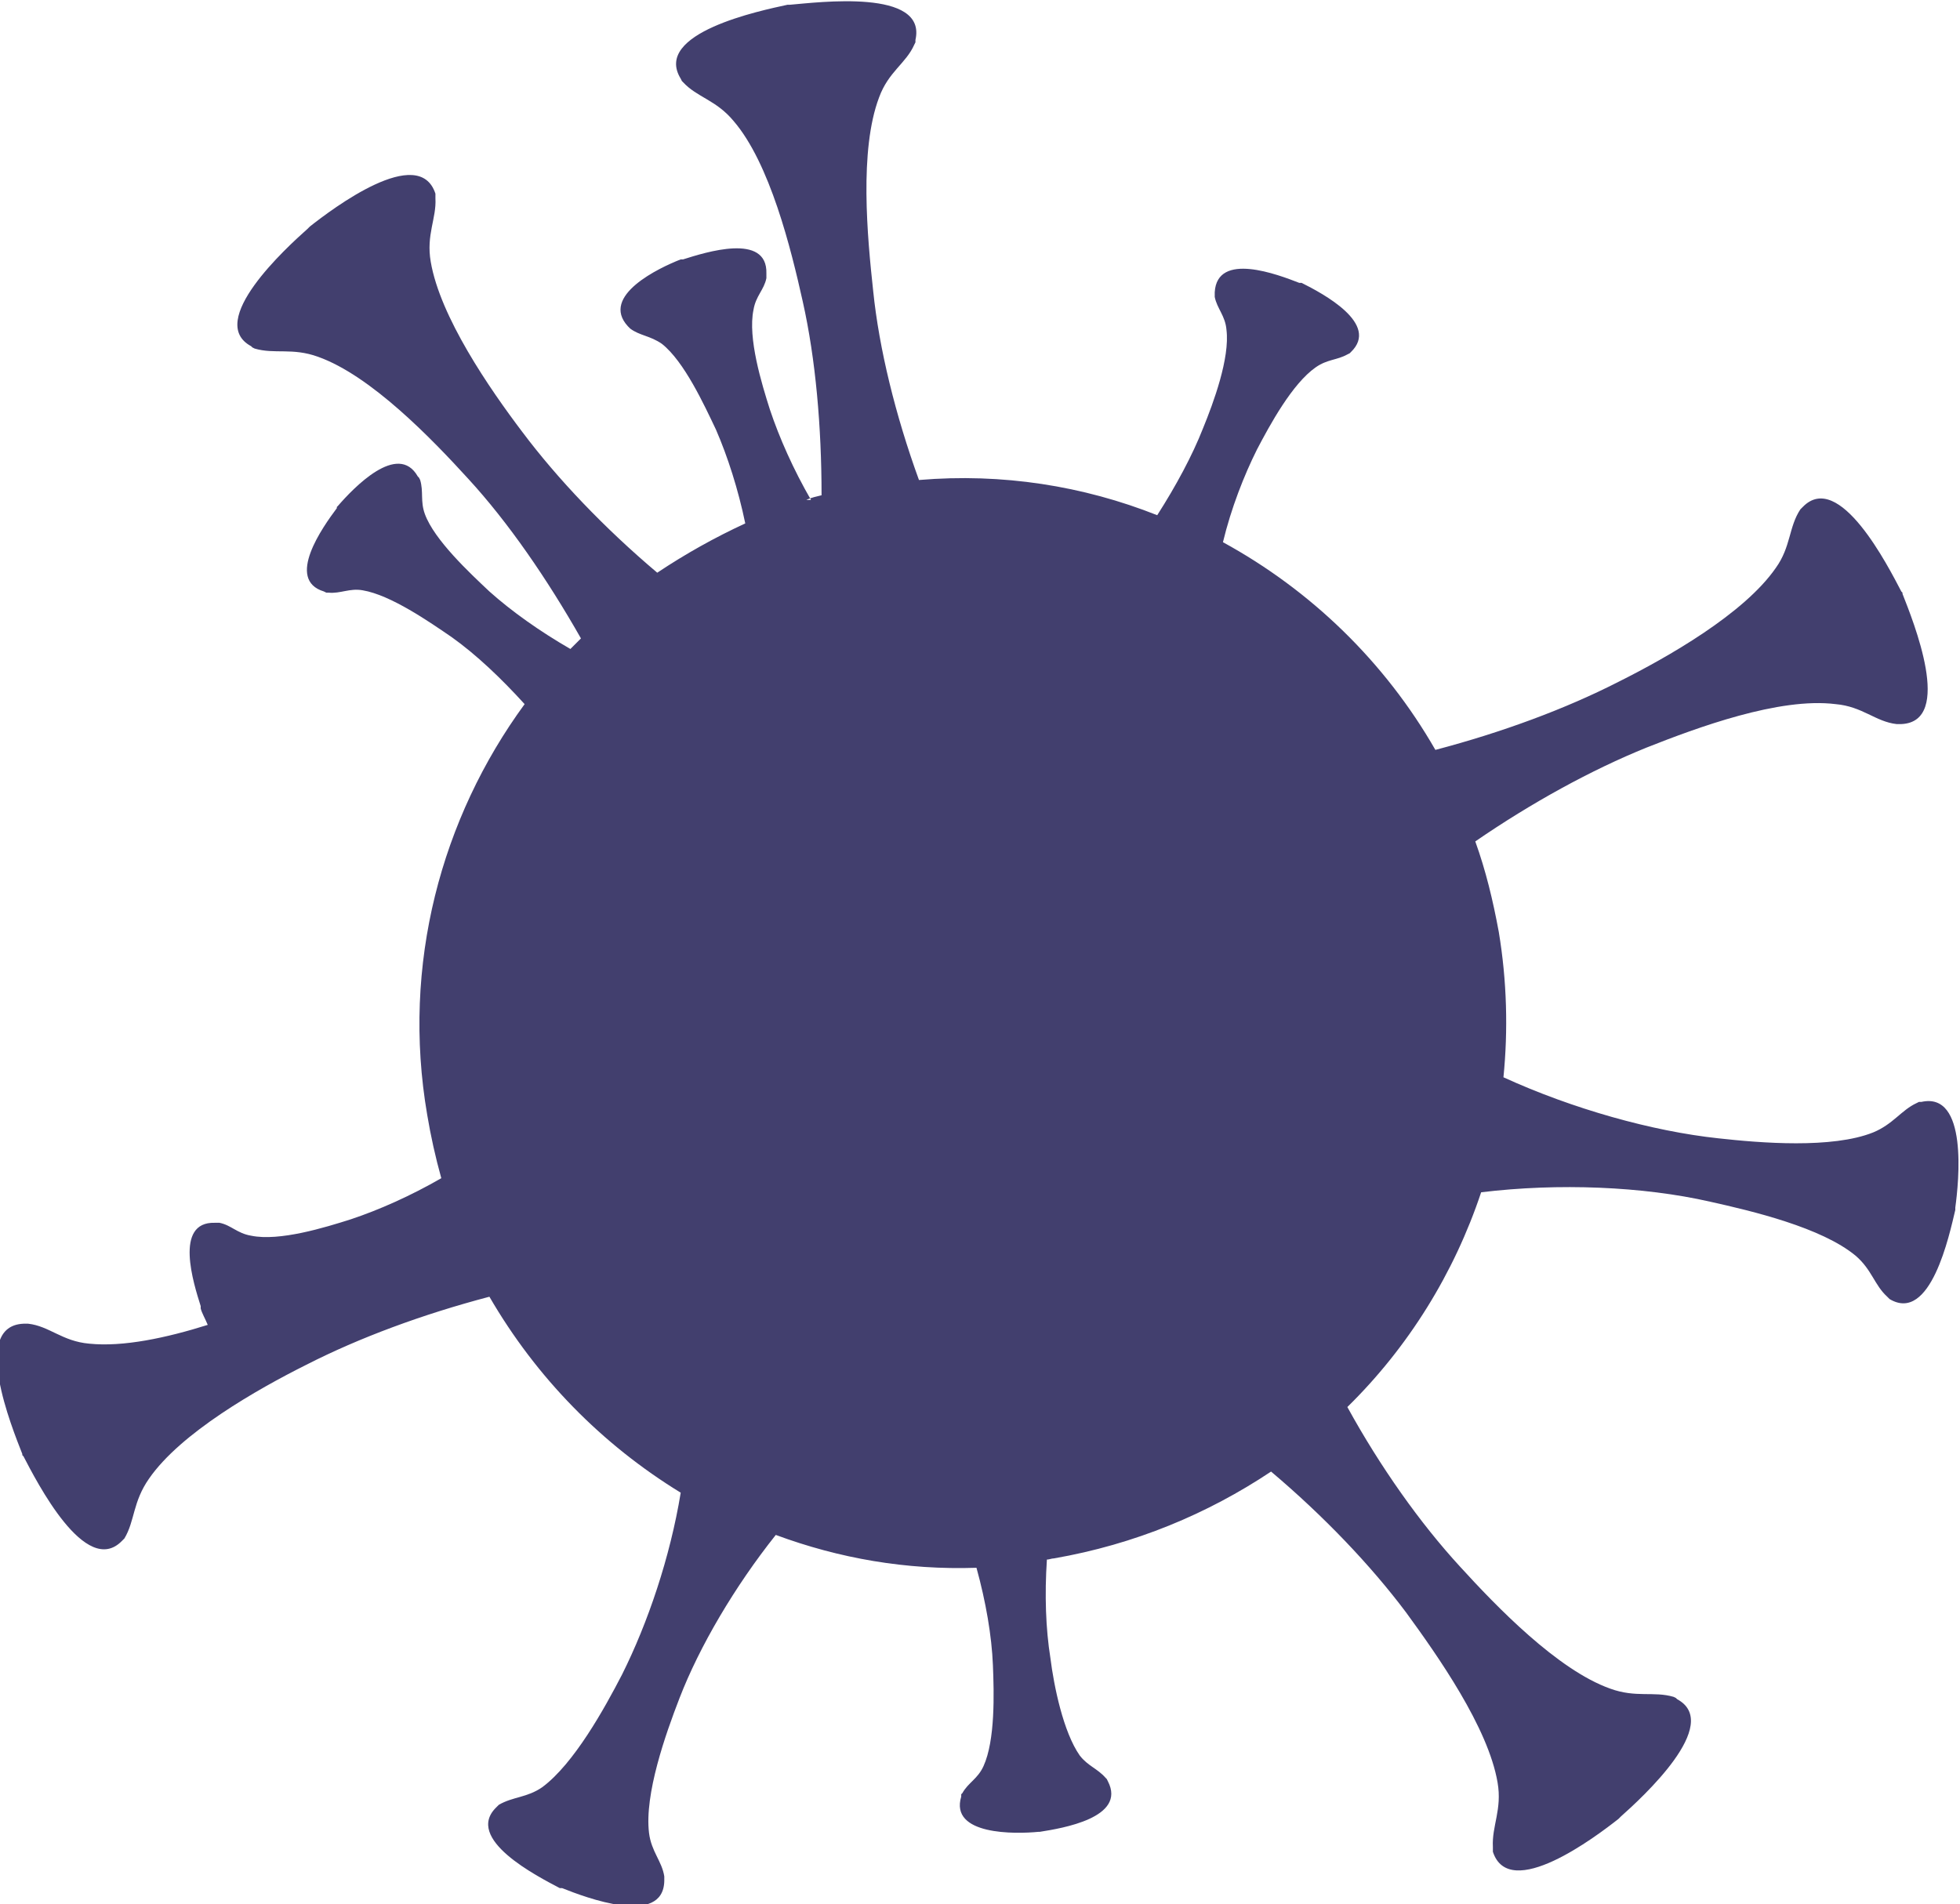
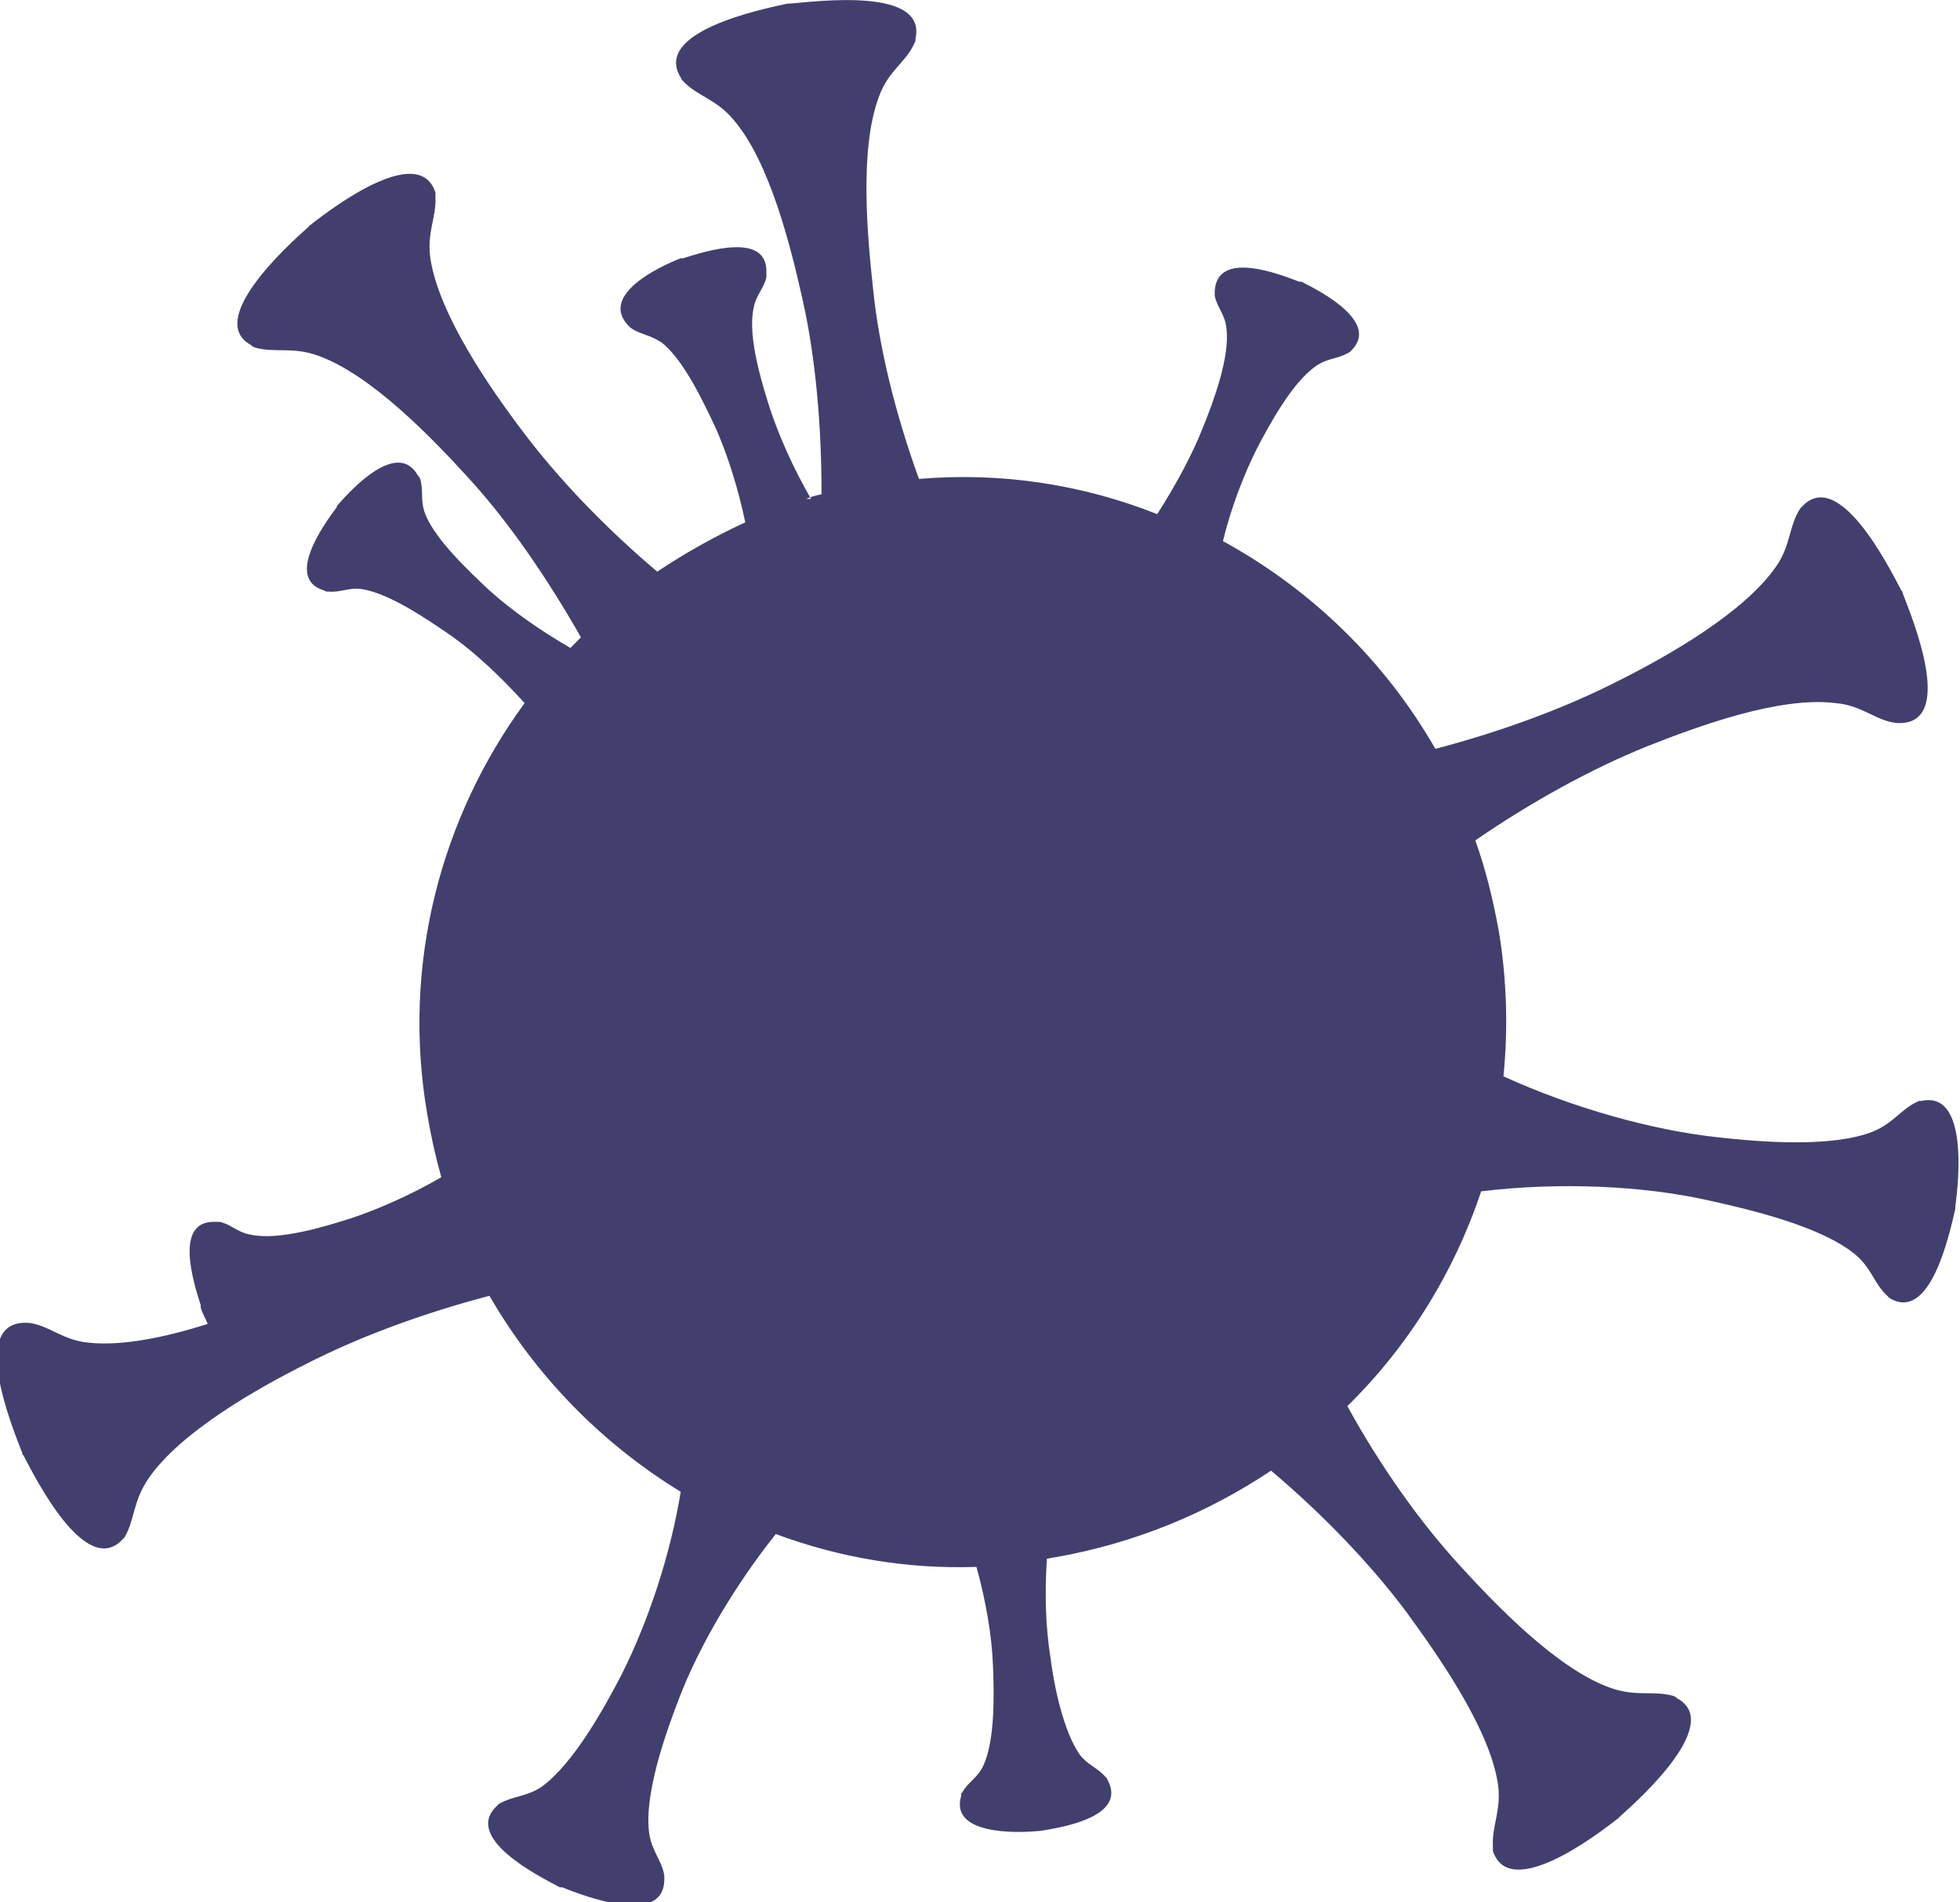
- <svg xmlns="http://www.w3.org/2000/svg" xml:space="preserve" width="0.523in" height="0.508in" version="1.1" style="shape-rendering:geometricPrecision; text-rendering:geometricPrecision; image-rendering:optimizeQuality; fill-rule:evenodd; clip-rule:evenodd" viewBox="0 0 16.7 16.2">
+ <svg xmlns="http://www.w3.org/2000/svg" width="50.242" height="48.741" version="1.1" viewBox="0 0 16.7 16.2" xml:space="preserve" style="shape-rendering:geometricPrecision;text-rendering:geometricPrecision;image-rendering:optimizeQuality;fill-rule:evenodd;clip-rule:evenodd">
  <defs>
-     <style type="text/css">
-    
-     .fil0 {fill:#423F6E}
-    
-   </style>
+     <style type="text/css">.fil0{fill:#423f6e}</style>
  </defs>
  <g id="Layer_x0020_1">
-     <path class="fil0" d="M6.91 4.25c-0.15,-0.26 -0.27,-0.53 -0.35,-0.77 -0.07,-0.22 -0.19,-0.61 -0.14,-0.85 0.02,-0.12 0.09,-0.17 0.11,-0.27l0 -0.02 0 -0.02c0.01,-0.35 -0.52,-0.18 -0.71,-0.12l-0.01 0 -0.01 0c-0.18,0.07 -0.69,0.31 -0.45,0.57l0.01 0.01 0.01 0.01c0.08,0.06 0.17,0.06 0.27,0.13 0.19,0.15 0.36,0.52 0.46,0.73 0.1,0.23 0.19,0.51 0.25,0.8 -0.26,0.12 -0.51,0.26 -0.75,0.42 -0.45,-0.38 -0.85,-0.8 -1.15,-1.2 -0.28,-0.37 -0.7,-0.98 -0.78,-1.45 -0.04,-0.23 0.05,-0.37 0.04,-0.54l-0 -0.02 -0 -0.02c-0.14,-0.43 -0.88,0.13 -1.07,0.28l-0.01 0.01 -0.01 0.01c-0.18,0.16 -0.87,0.79 -0.48,1l0.01 0.01 0.02 0.01c0.17,0.05 0.32,-0.01 0.54,0.07 0.45,0.16 0.97,0.7 1.28,1.04 0.34,0.37 0.67,0.85 0.96,1.36 -0.03,0.03 -0.06,0.06 -0.09,0.09 -0.26,-0.15 -0.5,-0.32 -0.69,-0.49 -0.17,-0.16 -0.47,-0.44 -0.55,-0.66 -0.04,-0.11 -0.01,-0.19 -0.04,-0.29l-0.01 -0.02 -0.01 -0.01c-0.17,-0.3 -0.55,0.1 -0.68,0.25l-0.01 0.01 -0 0.01c-0.12,0.16 -0.44,0.61 -0.11,0.71l0.02 0.01 0.02 0c0.1,0.01 0.18,-0.04 0.29,-0.02 0.24,0.04 0.57,0.27 0.76,0.4 0.21,0.15 0.42,0.35 0.62,0.57 -0.71,0.97 -1.05,2.22 -0.83,3.5 0.03,0.18 0.07,0.36 0.12,0.54 -0.26,0.15 -0.53,0.27 -0.77,0.35 -0.22,0.07 -0.61,0.19 -0.85,0.14 -0.12,-0.02 -0.17,-0.09 -0.27,-0.11l-0.02 -0 -0.02 -0c-0.35,-0.01 -0.18,0.52 -0.12,0.71l0 0.01 0 0.01c0.01,0.04 0.04,0.09 0.06,0.14 -0.35,0.11 -0.72,0.19 -1.01,0.16 -0.23,-0.02 -0.34,-0.15 -0.52,-0.17l-0.02 -0 -0.02 0c-0.45,0.02 -0.1,0.88 -0.01,1.11l0 0.01 0.01 0.01c0.11,0.21 0.53,1.04 0.84,0.72l0.01 -0.01 0.01 -0.01c0.09,-0.15 0.07,-0.31 0.21,-0.51 0.27,-0.39 0.92,-0.76 1.34,-0.97 0.45,-0.23 0.99,-0.43 1.56,-0.58 0.4,0.69 0.96,1.26 1.63,1.67 -0.09,0.55 -0.28,1.11 -0.5,1.55 -0.15,0.29 -0.41,0.76 -0.68,0.96 -0.13,0.09 -0.25,0.08 -0.37,0.15l-0.01 0.01 -0.01 0.01c-0.28,0.27 0.35,0.59 0.54,0.69l0.01 0 0.01 0c0.2,0.08 0.86,0.33 0.87,-0.06l0 -0.02 -0 -0.02c-0.02,-0.13 -0.11,-0.21 -0.13,-0.37 -0.04,-0.33 0.14,-0.84 0.26,-1.15 0.17,-0.44 0.47,-0.95 0.82,-1.39 0.54,0.2 1.11,0.3 1.71,0.28 0.08,0.29 0.13,0.58 0.14,0.83 0.01,0.24 0.02,0.64 -0.08,0.86 -0.05,0.11 -0.13,0.14 -0.18,0.23l-0.01 0.01 -0 0.02c-0.1,0.33 0.46,0.32 0.66,0.3l0.01 -0c0.19,-0.03 0.74,-0.12 0.58,-0.43l-0.01 -0.02 -0.01 -0.01c-0.07,-0.08 -0.15,-0.1 -0.22,-0.19 -0.14,-0.2 -0.22,-0.59 -0.25,-0.83 -0.04,-0.25 -0.05,-0.54 -0.03,-0.84 0.02,-0 0.04,-0.01 0.06,-0.01 0.69,-0.12 1.31,-0.38 1.85,-0.74 0.45,0.38 0.85,0.8 1.15,1.2 0.27,0.37 0.7,0.98 0.78,1.45 0.04,0.23 -0.05,0.37 -0.04,0.55l0 0.02 0 0.02c0.14,0.43 0.88,-0.13 1.07,-0.28l0.01 -0.01 0.01 -0.01c0.18,-0.16 0.87,-0.79 0.48,-1l-0.01 -0.01 -0.02 -0.01c-0.17,-0.05 -0.32,0.01 -0.54,-0.07 -0.45,-0.16 -0.97,-0.7 -1.28,-1.04 -0.34,-0.37 -0.68,-0.85 -0.96,-1.36 0.52,-0.51 0.91,-1.14 1.14,-1.83 0.66,-0.08 1.38,-0.05 1.95,0.08 0.36,0.08 0.95,0.22 1.24,0.46 0.14,0.12 0.16,0.25 0.27,0.35l0.01 0.01 0.01 0.01c0.35,0.21 0.51,-0.55 0.56,-0.76l0 -0.01 0 -0.01c0.03,-0.22 0.11,-0.99 -0.29,-0.9l-0.02 0 -0.02 0.01c-0.13,0.06 -0.2,0.18 -0.37,0.25 -0.35,0.14 -0.96,0.09 -1.32,0.05 -0.56,-0.06 -1.24,-0.25 -1.83,-0.52 0.04,-0.4 0.03,-0.82 -0.04,-1.24 -0.05,-0.27 -0.11,-0.52 -0.2,-0.77 0.48,-0.33 0.99,-0.61 1.46,-0.8 0.43,-0.17 1.13,-0.43 1.61,-0.37 0.23,0.02 0.34,0.15 0.52,0.17l0.02 0 0.02 -0c0.45,-0.02 0.1,-0.88 0.01,-1.11l-0 -0.01 -0.01 -0.01c-0.11,-0.21 -0.53,-1.04 -0.84,-0.72l-0.01 0.01 -0.01 0.01c-0.1,0.15 -0.08,0.32 -0.21,0.5 -0.27,0.39 -0.92,0.76 -1.34,0.97 -0.45,0.23 -0.99,0.43 -1.56,0.58 -0.43,-0.75 -1.06,-1.36 -1.81,-1.77 0.07,-0.29 0.18,-0.57 0.29,-0.79 0.11,-0.21 0.3,-0.56 0.5,-0.7 0.1,-0.07 0.18,-0.06 0.27,-0.11l0.02 -0.01 0.01 -0.01c0.25,-0.24 -0.24,-0.5 -0.42,-0.59l-0.01 -0 -0.01 -0c-0.18,-0.07 -0.7,-0.27 -0.72,0.08l0 0.02 0 0.02c0.02,0.1 0.09,0.16 0.1,0.28 0.03,0.24 -0.11,0.62 -0.2,0.84 -0.09,0.23 -0.23,0.49 -0.39,0.74 -0.63,-0.25 -1.32,-0.36 -2.03,-0.3 -0.2,-0.55 -0.34,-1.12 -0.39,-1.61 -0.05,-0.46 -0.12,-1.2 0.05,-1.65 0.08,-0.22 0.23,-0.29 0.3,-0.45l0.01 -0.02 0 -0.02c0.1,-0.44 -0.83,-0.32 -1.07,-0.3l-0.01 0 -0.01 0c-0.23,0.05 -1.15,0.24 -0.91,0.63l0.01 0.02 0.01 0.01c0.12,0.13 0.28,0.15 0.43,0.33 0.31,0.36 0.49,1.09 0.59,1.54 0.11,0.49 0.16,1.07 0.16,1.65 -0.04,0.01 -0.09,0.02 -0.13,0.04z" />
+     <path d="M6.91 4.25c-0.15,-0.26 -0.27,-0.53 -0.35,-0.77 -0.07,-0.22 -0.19,-0.61 -0.14,-0.85 0.02,-0.12 0.09,-0.17 0.11,-0.27l0 -0.02 0 -0.02c0.01,-0.35 -0.52,-0.18 -0.71,-0.12l-0.01 0 -0.01 0c-0.18,0.07 -0.69,0.31 -0.45,0.57l0.01 0.01 0.01 0.01c0.08,0.06 0.17,0.06 0.27,0.13 0.19,0.15 0.36,0.52 0.46,0.73 0.1,0.23 0.19,0.51 0.25,0.8 -0.26,0.12 -0.51,0.26 -0.75,0.42 -0.45,-0.38 -0.85,-0.8 -1.15,-1.2 -0.28,-0.37 -0.7,-0.98 -0.78,-1.45 -0.04,-0.23 0.05,-0.37 0.04,-0.54l-0 -0.02 -0 -0.02c-0.14,-0.43 -0.88,0.13 -1.07,0.28l-0.01 0.01 -0.01 0.01c-0.18,0.16 -0.87,0.79 -0.48,1l0.01 0.01 0.02 0.01c0.17,0.05 0.32,-0.01 0.54,0.07 0.45,0.16 0.97,0.7 1.28,1.04 0.34,0.37 0.67,0.85 0.96,1.36 -0.03,0.03 -0.06,0.06 -0.09,0.09 -0.26,-0.15 -0.5,-0.32 -0.69,-0.49 -0.17,-0.16 -0.47,-0.44 -0.55,-0.66 -0.04,-0.11 -0.01,-0.19 -0.04,-0.29l-0.01 -0.02 -0.01 -0.01c-0.17,-0.3 -0.55,0.1 -0.68,0.25l-0.01 0.01 -0 0.01c-0.12,0.16 -0.44,0.61 -0.11,0.71l0.02 0.01 0.02 0c0.1,0.01 0.18,-0.04 0.29,-0.02 0.24,0.04 0.57,0.27 0.76,0.4 0.21,0.15 0.42,0.35 0.62,0.57 -0.71,0.97 -1.05,2.22 -0.83,3.5 0.03,0.18 0.07,0.36 0.12,0.54 -0.26,0.15 -0.53,0.27 -0.77,0.35 -0.22,0.07 -0.61,0.19 -0.85,0.14 -0.12,-0.02 -0.17,-0.09 -0.27,-0.11l-0.02 -0 -0.02 -0c-0.35,-0.01 -0.18,0.52 -0.12,0.71l0 0.01 0 0.01c0.01,0.04 0.04,0.09 0.06,0.14 -0.35,0.11 -0.72,0.19 -1.01,0.16 -0.23,-0.02 -0.34,-0.15 -0.52,-0.17l-0.02 -0 -0.02 0c-0.45,0.02 -0.1,0.88 -0.01,1.11l0 0.01 0.01 0.01c0.11,0.21 0.53,1.04 0.84,0.72l0.01 -0.01 0.01 -0.01c0.09,-0.15 0.07,-0.31 0.21,-0.51 0.27,-0.39 0.92,-0.76 1.34,-0.97 0.45,-0.23 0.99,-0.43 1.56,-0.58 0.4,0.69 0.96,1.26 1.63,1.67 -0.09,0.55 -0.28,1.11 -0.5,1.55 -0.15,0.29 -0.41,0.76 -0.68,0.96 -0.13,0.09 -0.25,0.08 -0.37,0.15l-0.01 0.01 -0.01 0.01c-0.28,0.27 0.35,0.59 0.54,0.69l0.01 0 0.01 0c0.2,0.08 0.86,0.33 0.87,-0.06l0 -0.02 -0 -0.02c-0.02,-0.13 -0.11,-0.21 -0.13,-0.37 -0.04,-0.33 0.14,-0.84 0.26,-1.15 0.17,-0.44 0.47,-0.95 0.82,-1.39 0.54,0.2 1.11,0.3 1.71,0.28 0.08,0.29 0.13,0.58 0.14,0.83 0.01,0.24 0.02,0.64 -0.08,0.86 -0.05,0.11 -0.13,0.14 -0.18,0.23l-0.01 0.01 -0 0.02c-0.1,0.33 0.46,0.32 0.66,0.3l0.01 -0c0.19,-0.03 0.74,-0.12 0.58,-0.43l-0.01 -0.02 -0.01 -0.01c-0.07,-0.08 -0.15,-0.1 -0.22,-0.19 -0.14,-0.2 -0.22,-0.59 -0.25,-0.83 -0.04,-0.25 -0.05,-0.54 -0.03,-0.84 0.02,-0 0.04,-0.01 0.06,-0.01 0.69,-0.12 1.31,-0.38 1.85,-0.74 0.45,0.38 0.85,0.8 1.15,1.2 0.27,0.37 0.7,0.98 0.78,1.45 0.04,0.23 -0.05,0.37 -0.04,0.55l0 0.02 0 0.02c0.14,0.43 0.88,-0.13 1.07,-0.28l0.01 -0.01 0.01 -0.01c0.18,-0.16 0.87,-0.79 0.48,-1l-0.01 -0.01 -0.02 -0.01c-0.17,-0.05 -0.32,0.01 -0.54,-0.07 -0.45,-0.16 -0.97,-0.7 -1.28,-1.04 -0.34,-0.37 -0.68,-0.85 -0.96,-1.36 0.52,-0.51 0.91,-1.14 1.14,-1.83 0.66,-0.08 1.38,-0.05 1.95,0.08 0.36,0.08 0.95,0.22 1.24,0.46 0.14,0.12 0.16,0.25 0.27,0.35l0.01 0.01 0.01 0.01c0.35,0.21 0.51,-0.55 0.56,-0.76l0 -0.01 0 -0.01c0.03,-0.22 0.11,-0.99 -0.29,-0.9l-0.02 0 -0.02 0.01c-0.13,0.06 -0.2,0.18 -0.37,0.25 -0.35,0.14 -0.96,0.09 -1.32,0.05 -0.56,-0.06 -1.24,-0.25 -1.83,-0.52 0.04,-0.4 0.03,-0.82 -0.04,-1.24 -0.05,-0.27 -0.11,-0.52 -0.2,-0.77 0.48,-0.33 0.99,-0.61 1.46,-0.8 0.43,-0.17 1.13,-0.43 1.61,-0.37 0.23,0.02 0.34,0.15 0.52,0.17l0.02 0 0.02 -0c0.45,-0.02 0.1,-0.88 0.01,-1.11l-0 -0.01 -0.01 -0.01c-0.11,-0.21 -0.53,-1.04 -0.84,-0.72l-0.01 0.01 -0.01 0.01c-0.1,0.15 -0.08,0.32 -0.21,0.5 -0.27,0.39 -0.92,0.76 -1.34,0.97 -0.45,0.23 -0.99,0.43 -1.56,0.58 -0.43,-0.75 -1.06,-1.36 -1.81,-1.77 0.07,-0.29 0.18,-0.57 0.29,-0.79 0.11,-0.21 0.3,-0.56 0.5,-0.7 0.1,-0.07 0.18,-0.06 0.27,-0.11l0.02 -0.01 0.01 -0.01c0.25,-0.24 -0.24,-0.5 -0.42,-0.59l-0.01 -0 -0.01 -0c-0.18,-0.07 -0.7,-0.27 -0.72,0.08l0 0.02 0 0.02c0.02,0.1 0.09,0.16 0.1,0.28 0.03,0.24 -0.11,0.62 -0.2,0.84 -0.09,0.23 -0.23,0.49 -0.39,0.74 -0.63,-0.25 -1.32,-0.36 -2.03,-0.3 -0.2,-0.55 -0.34,-1.12 -0.39,-1.61 -0.05,-0.46 -0.12,-1.2 0.05,-1.65 0.08,-0.22 0.23,-0.29 0.3,-0.45l0.01 -0.02 0 -0.02c0.1,-0.44 -0.83,-0.32 -1.07,-0.3l-0.01 0 -0.01 0c-0.23,0.05 -1.15,0.24 -0.91,0.63l0.01 0.02 0.01 0.01c0.12,0.13 0.28,0.15 0.43,0.33 0.31,0.36 0.49,1.09 0.59,1.54 0.11,0.49 0.16,1.07 0.16,1.65 -0.04,0.01 -0.09,0.02 -0.13,0.04z" class="fil0" />
  </g>
</svg>
